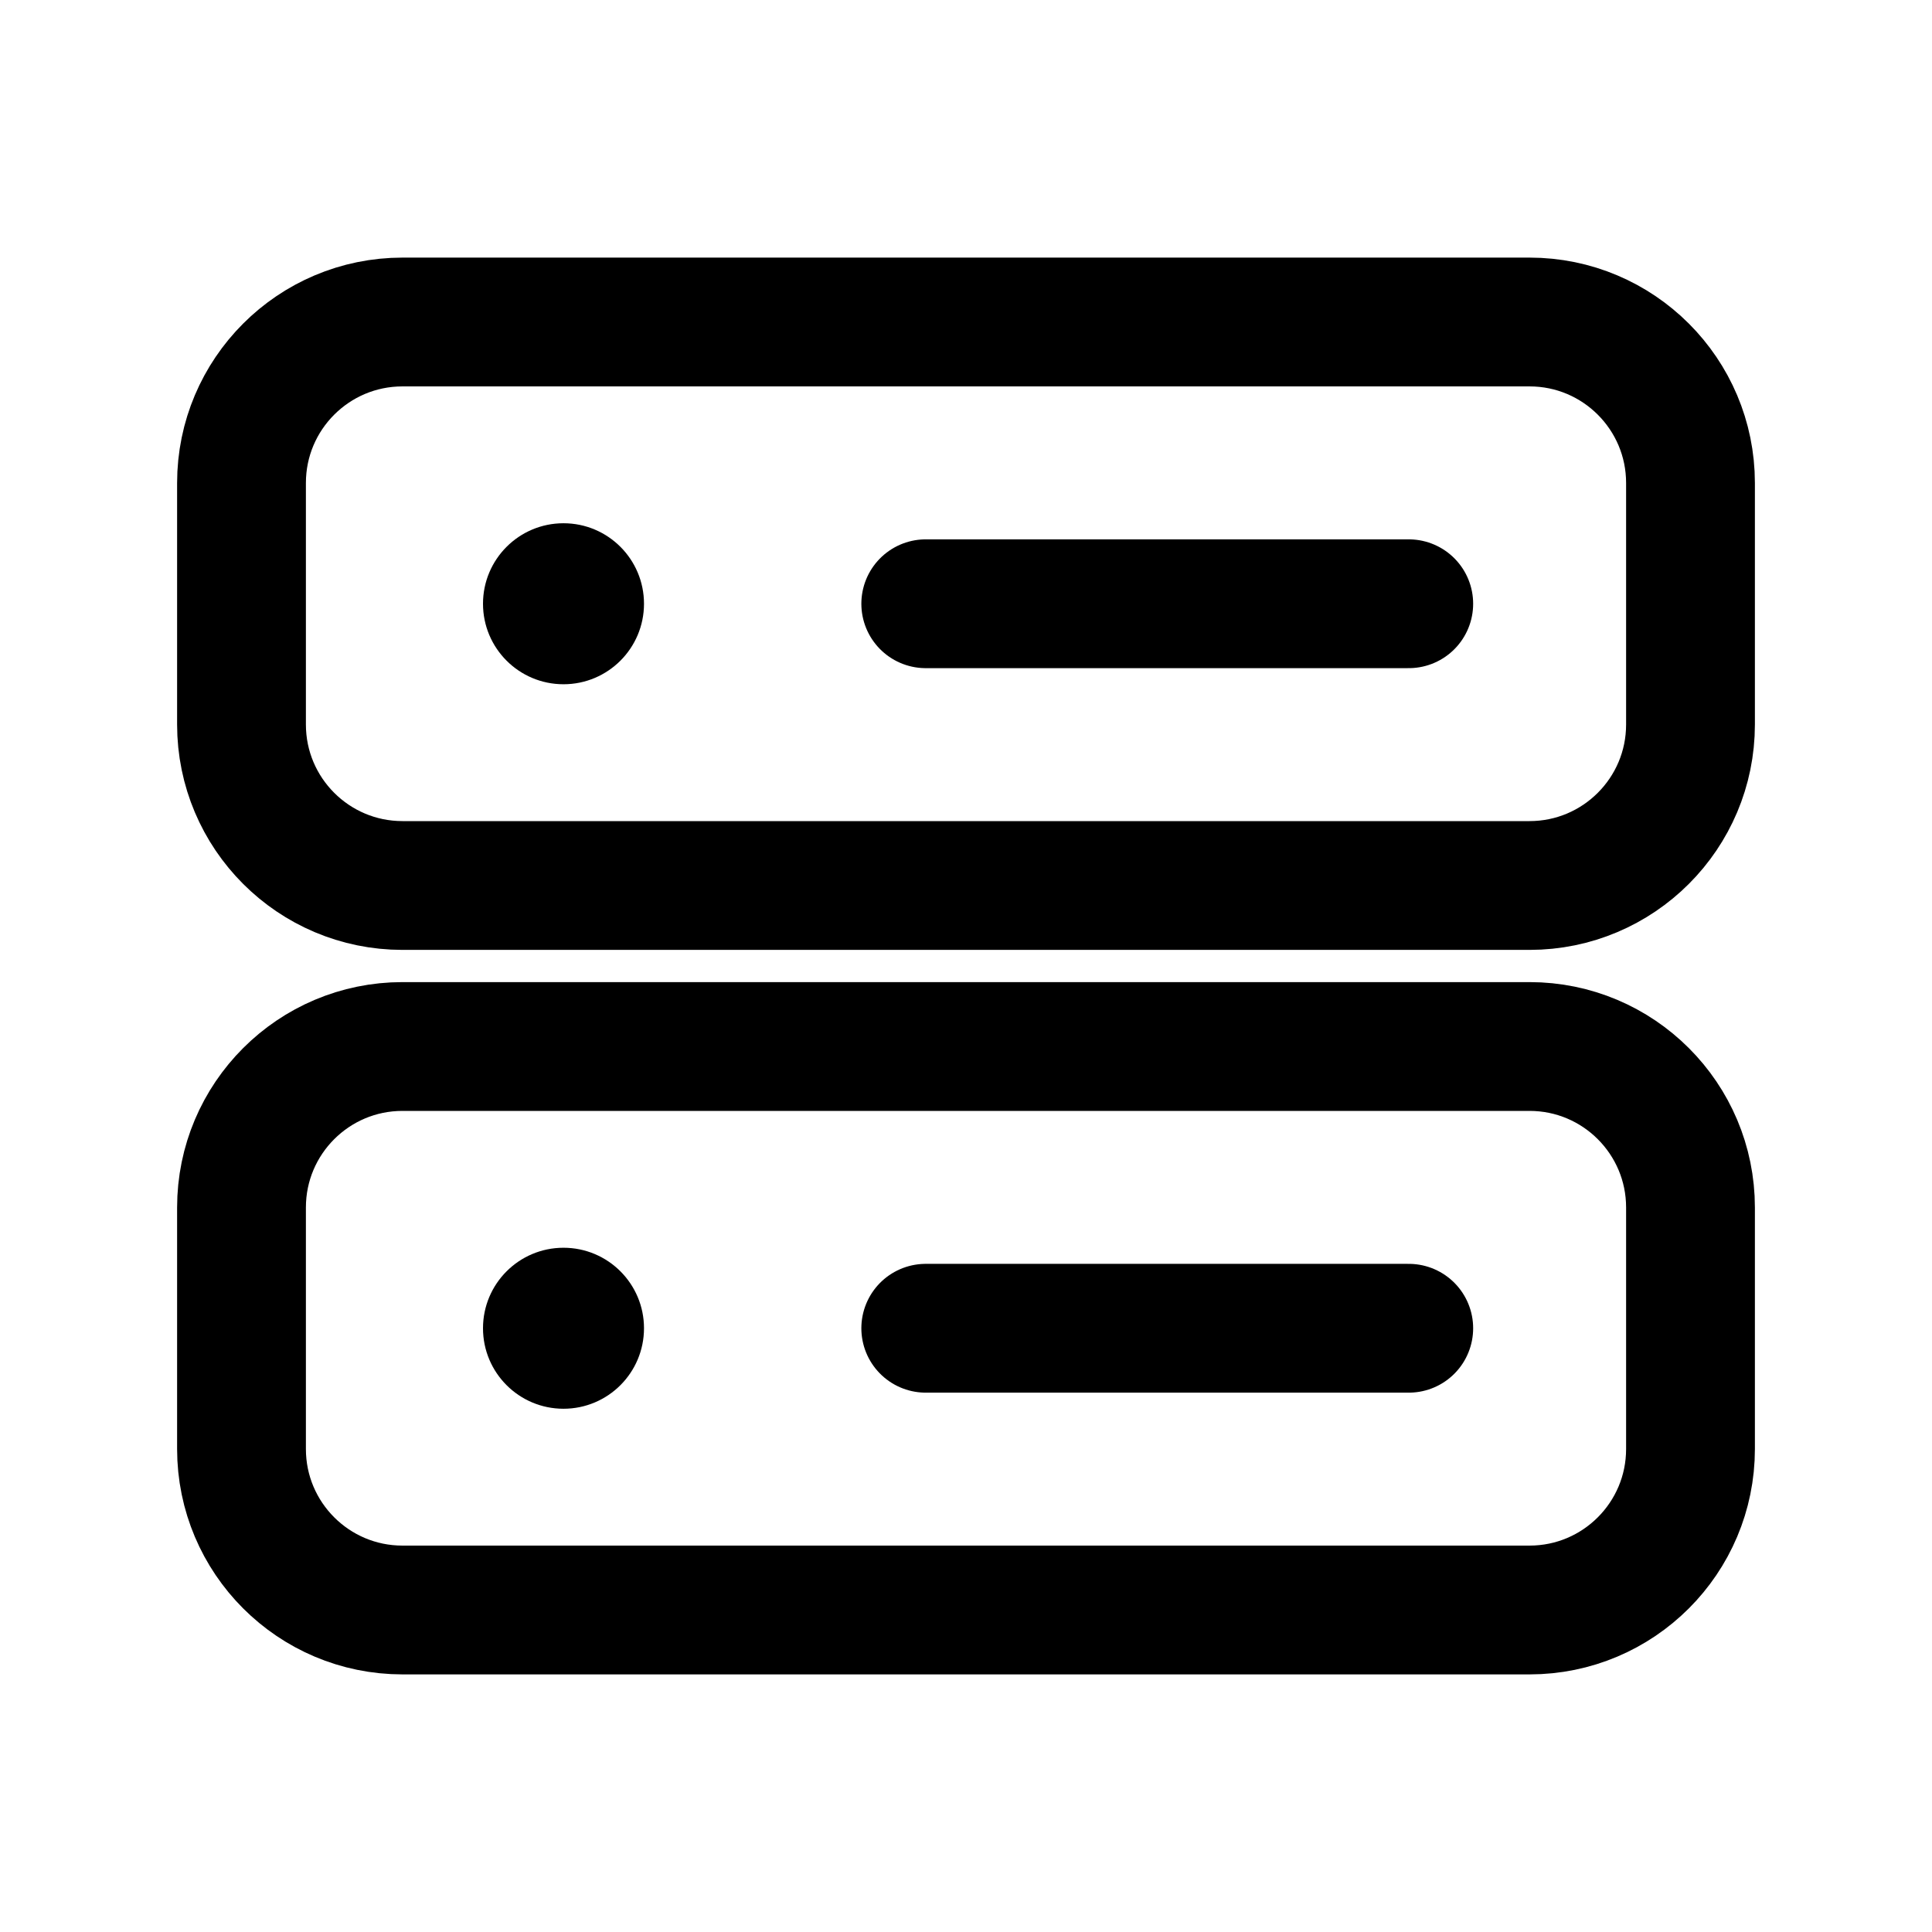
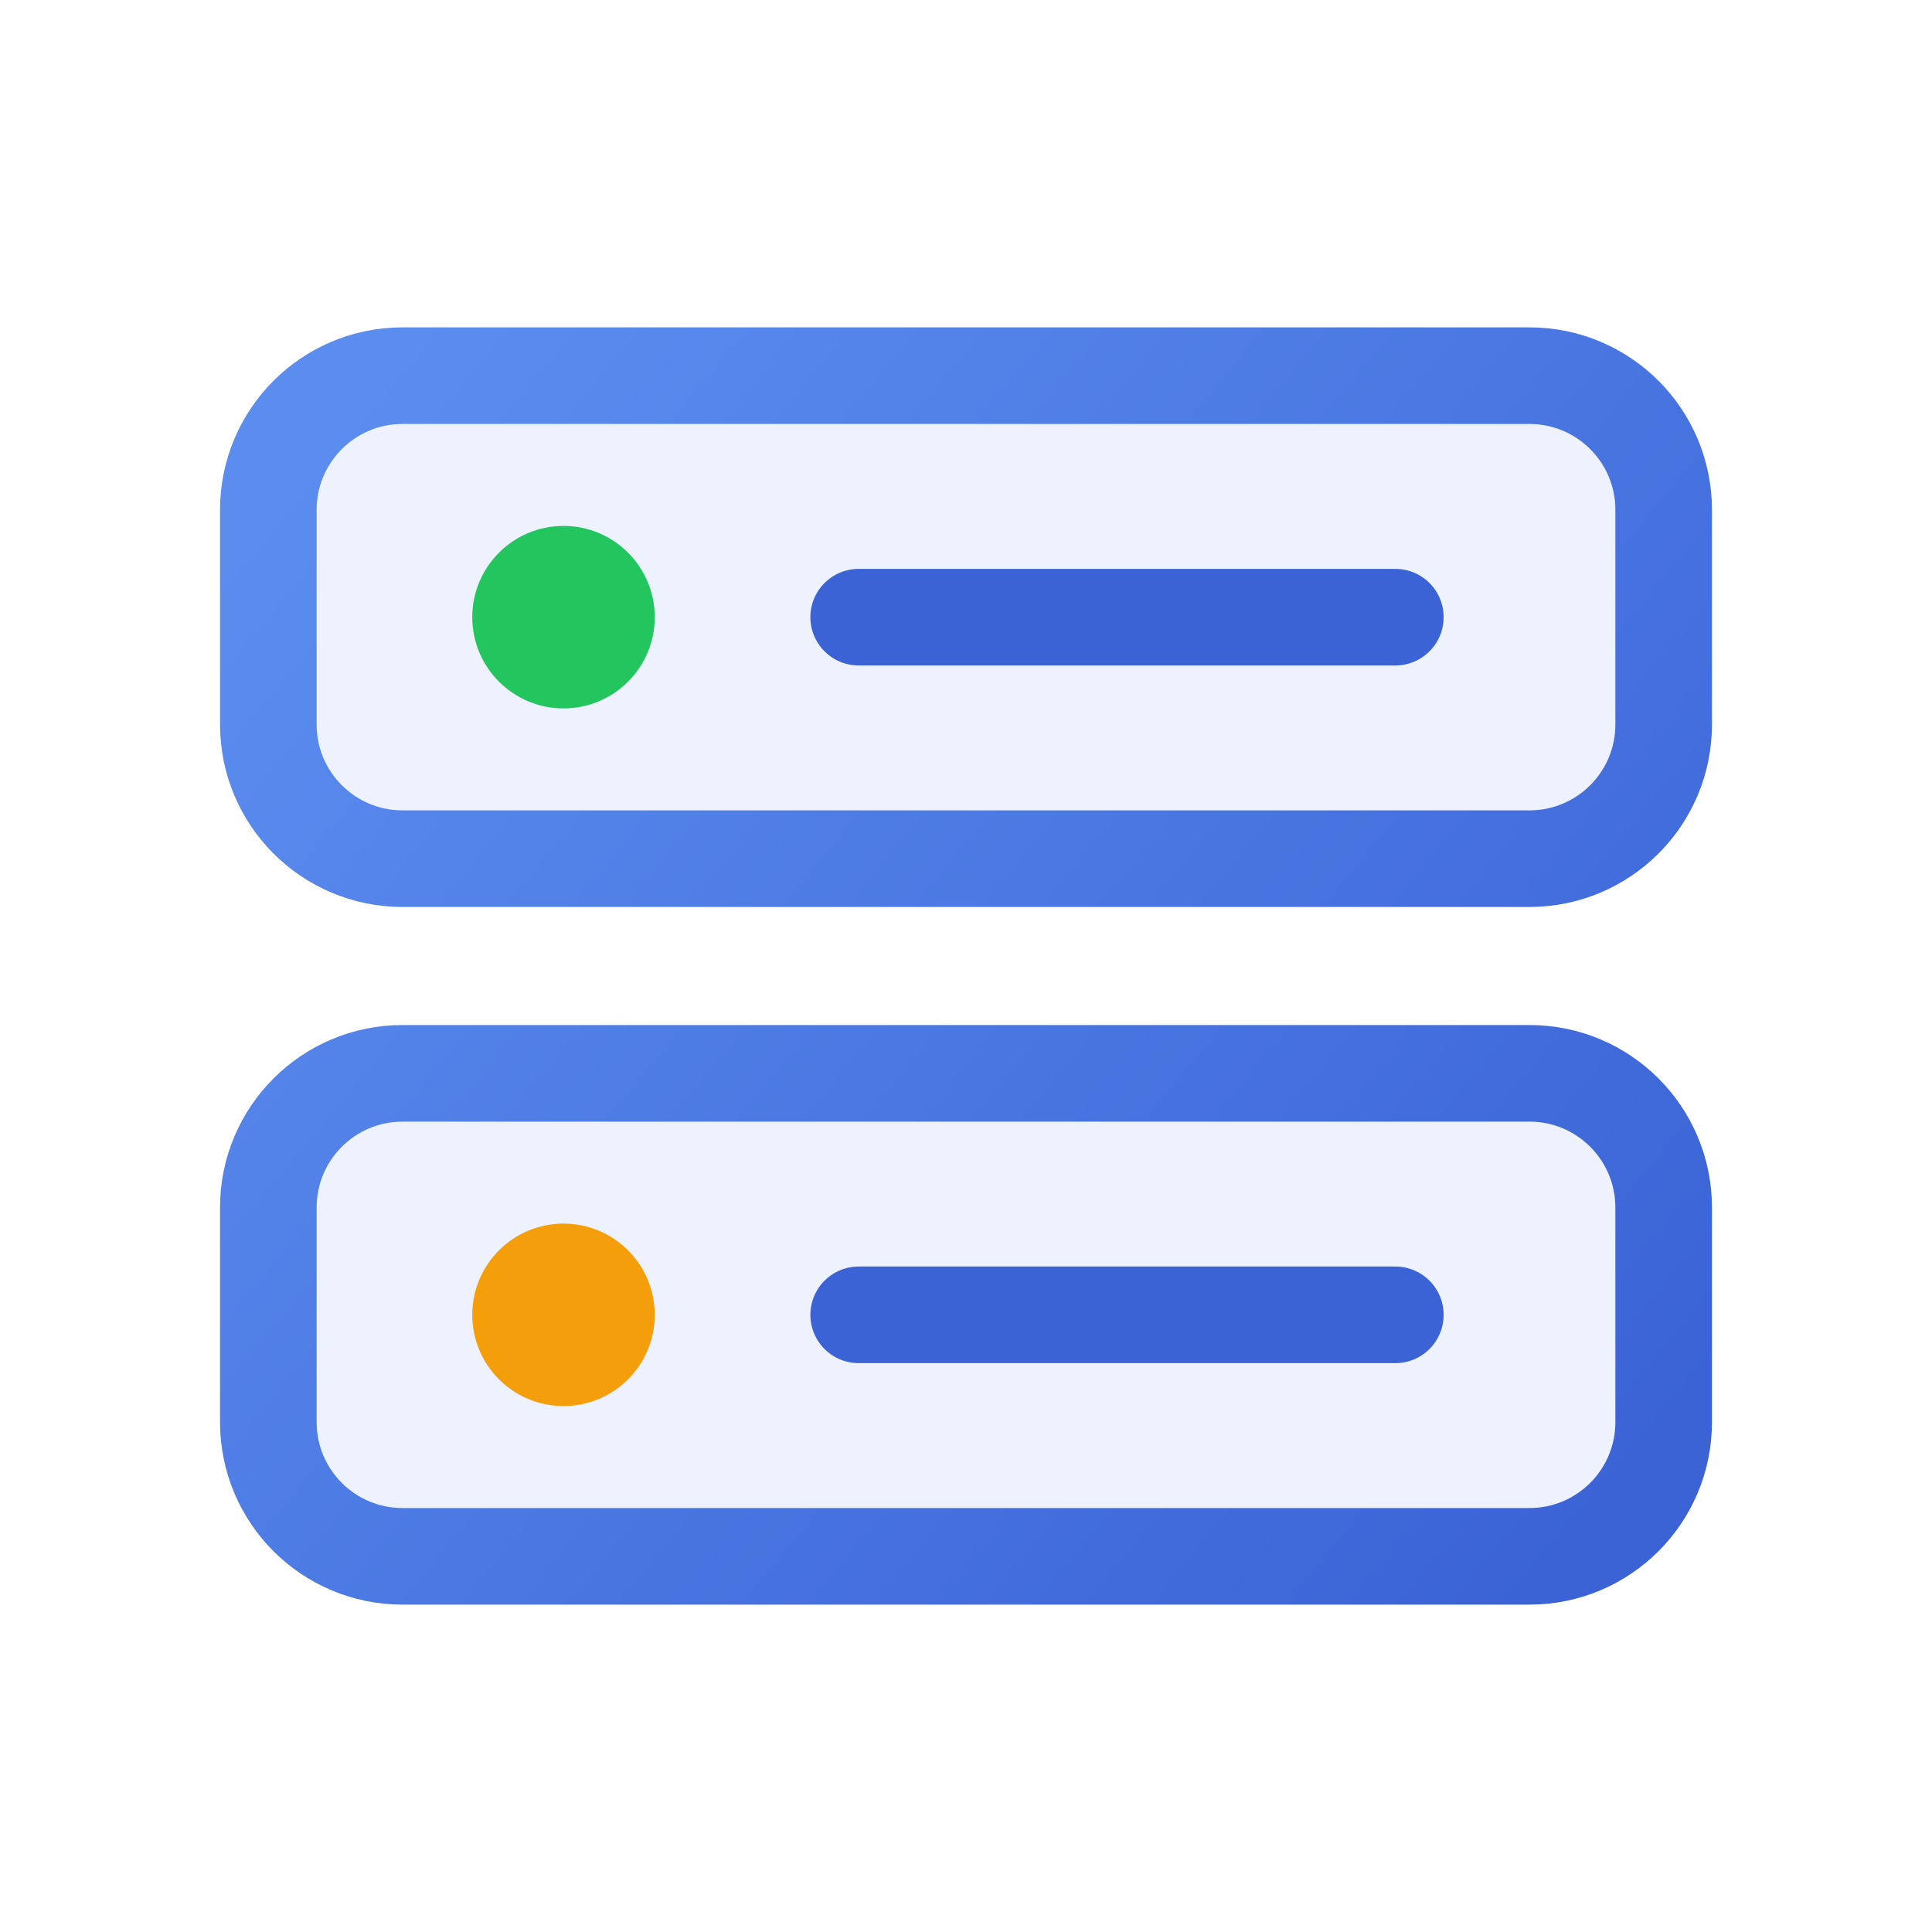
- <svg xmlns="http://www.w3.org/2000/svg" viewBox="0 0 24 24" width="24" height="24" fill="none" stroke="currentColor" stroke-width="1.6" stroke-linecap="round" stroke-linejoin="round">
-   <rect x="3" y="4" width="18" height="7" rx="2" />
-   <rect x="3" y="13" width="18" height="7" rx="2" />
-   <circle cx="7" cy="7.5" r="1" fill="currentColor" stroke="none" />
-   <circle cx="7" cy="16.5" r="1" fill="currentColor" stroke="none" />
-   <path d="M11.5 7.5h6M11.5 16.5h6" />
+ <svg xmlns="http://www.w3.org/2000/svg" width="36" height="36" viewBox="0 0 36 36" fill="none">
+   <defs>
+     <linearGradient id="mc_rack" x1="6" y1="8" x2="30" y2="28" gradientUnits="userSpaceOnUse">
+       <stop stop-color="#5B8DEF" />
+       <stop offset="1" stop-color="#3B63D6" />
+     </linearGradient>
+   </defs>
+   <rect x="5" y="7" width="26" height="9" rx="2.5" fill="#EDF2FE" stroke="url(#mc_rack)" stroke-width="1.8" />
+   <circle cx="10.5" cy="11.5" r="1.7" fill="#22C55E" />
+   <line x1="16" y1="11.5" x2="26" y2="11.5" stroke="#3B63D6" stroke-width="1.8" stroke-linecap="round" />
+   <rect x="5" y="20" width="26" height="9" rx="2.5" fill="#EDF2FE" stroke="url(#mc_rack)" stroke-width="1.8" />
+   <circle cx="10.5" cy="24.5" r="1.7" fill="#F59E0B" />
+   <line x1="16" y1="24.5" x2="26" y2="24.5" stroke="#3B63D6" stroke-width="1.8" stroke-linecap="round" />
</svg>
